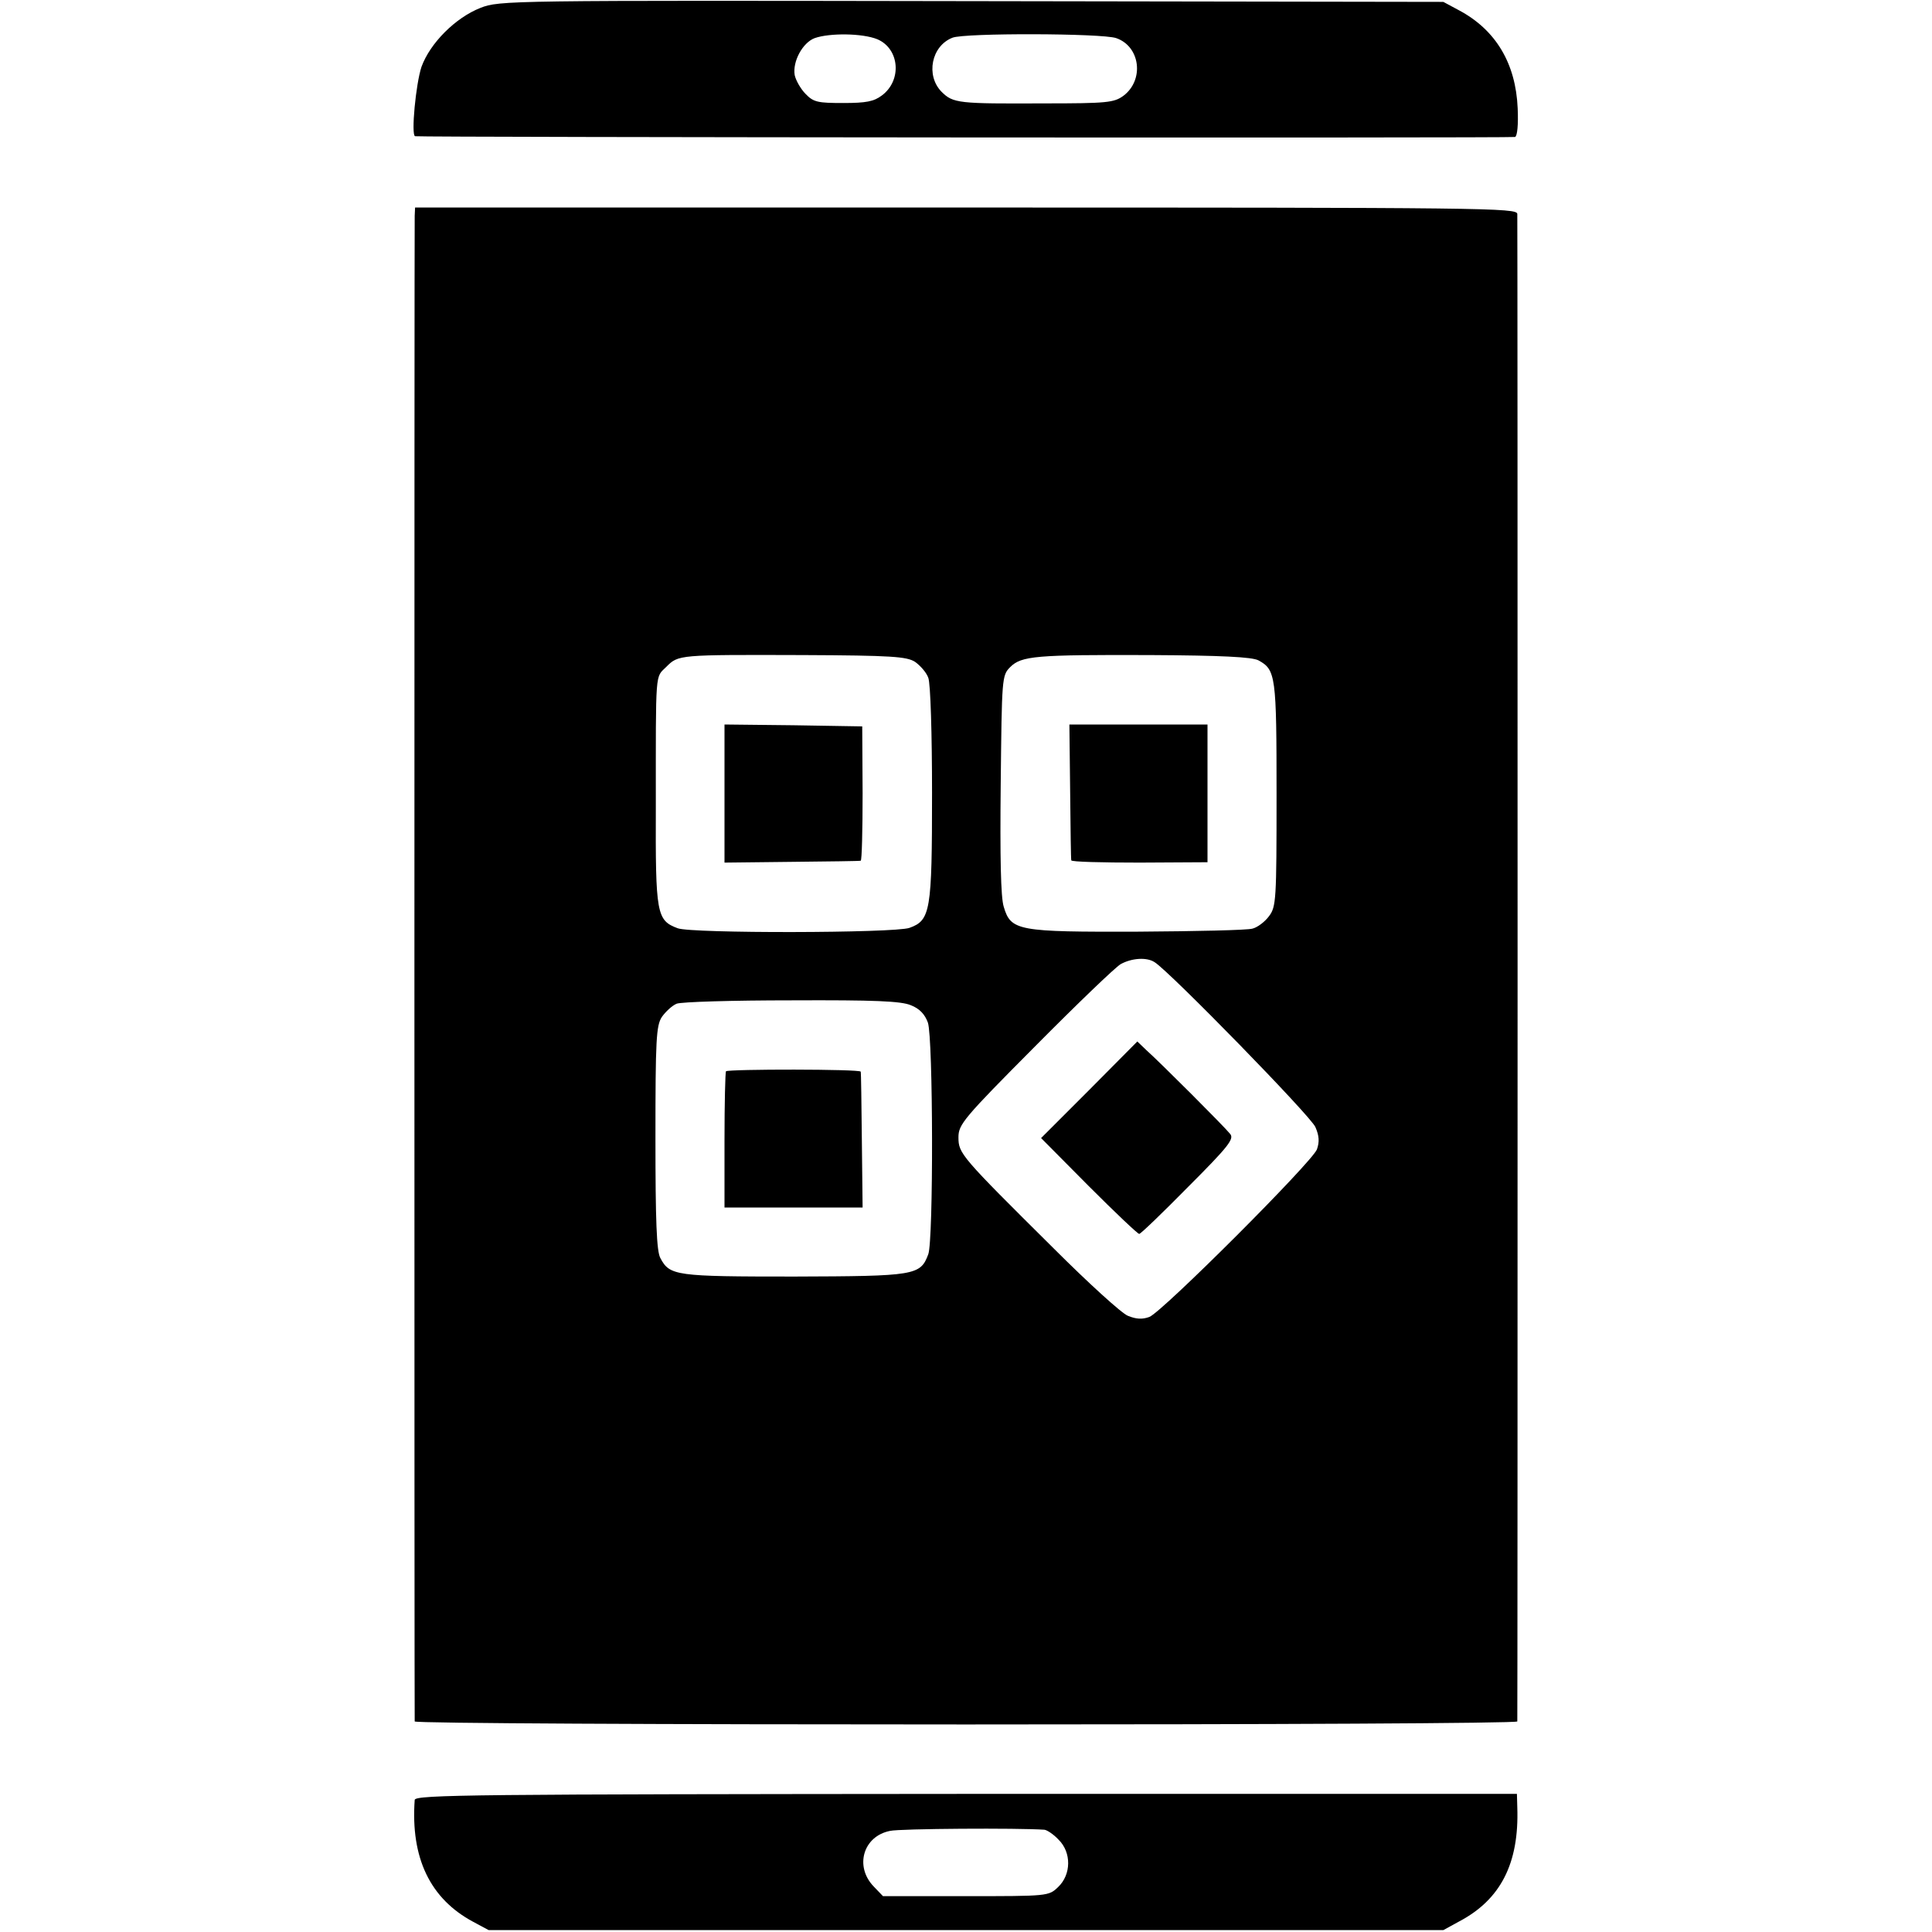
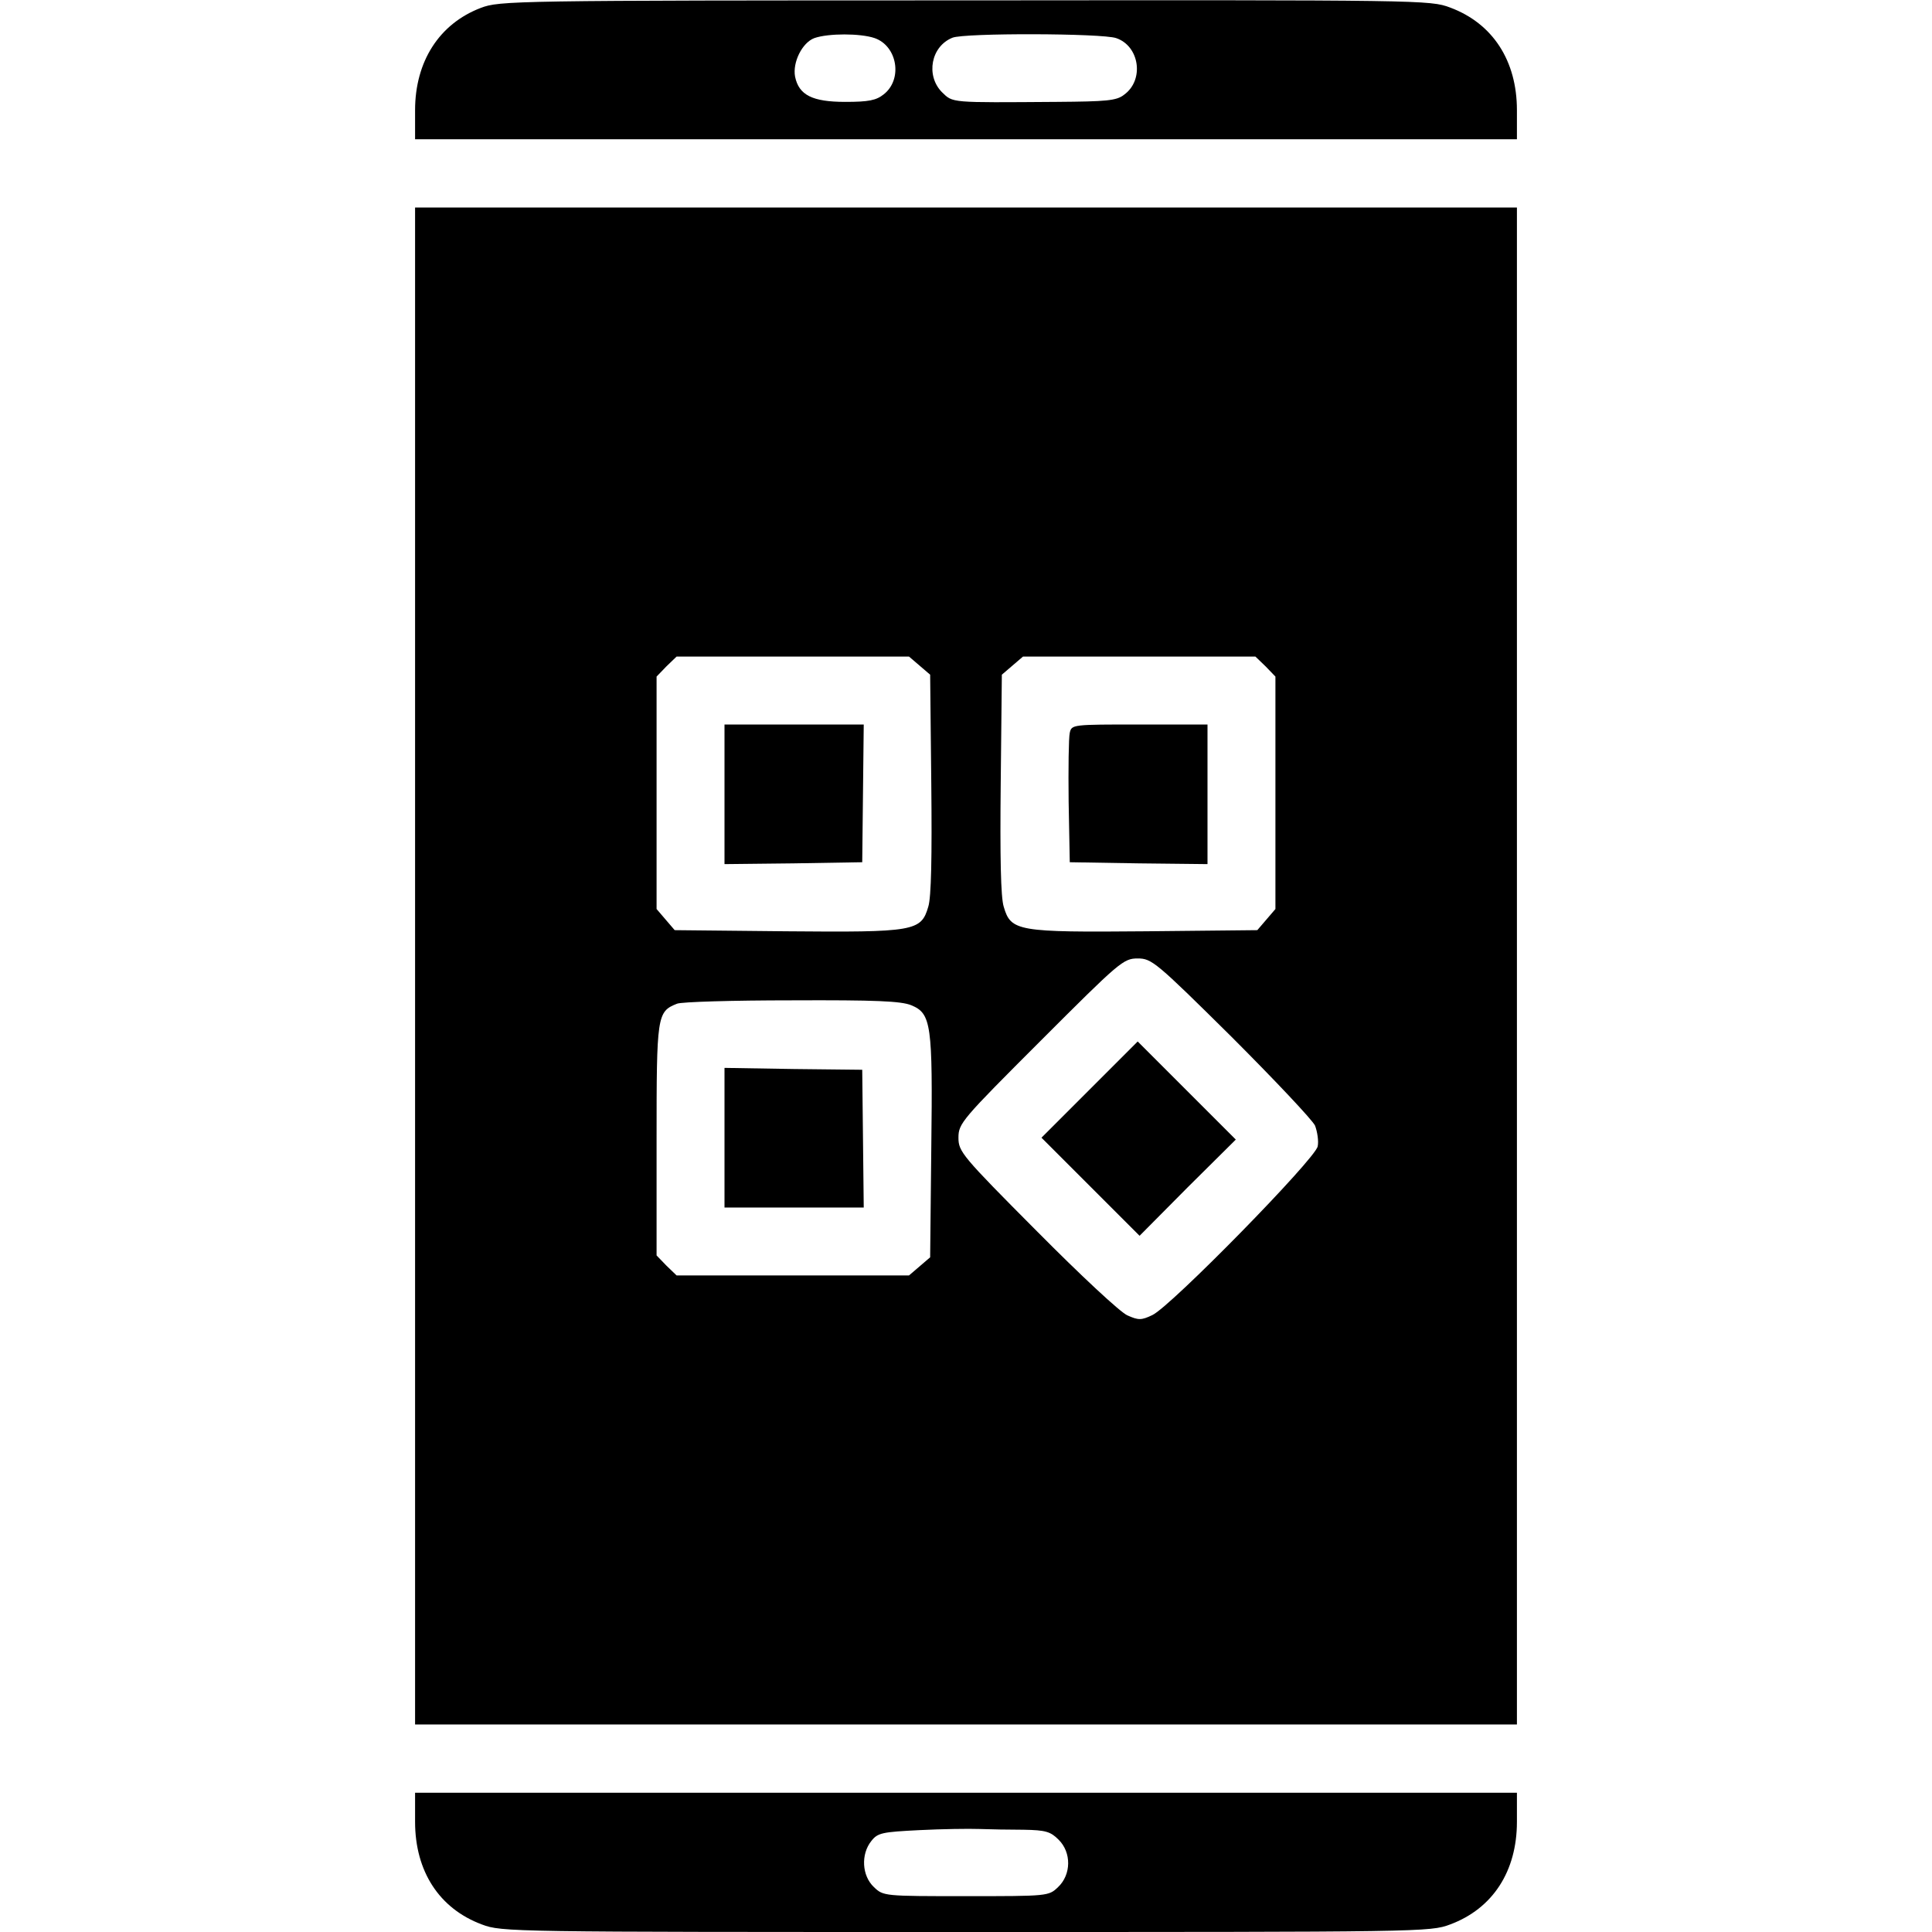
<svg xmlns="http://www.w3.org/2000/svg" version="1.0" width="36864pt" height="36864pt" viewBox="0 0 36864 36864" preserveAspectRatio="xMidYMid meet">
  <g transform="translate(0,36864) scale(7.2,-7.2)" fill="#000000" stroke="none">
-     <path d="M1273 5099 c-66 -26 -133 -93 -156 -156 -15 -45 -28 -181 -17 -184 12 -3 2906 -5 2915 -2 6 2 9 33 7 76 -5 119 -58 208 -156 260 l-41 22 -1250 2 c-1231 2 -1251 2 -1302 -18z m1052 -83 c59 -25 66 -109 12 -149 -21 -16 -42 -20 -102 -20 -67 0 -79 2 -100 24 -13 13 -26 36 -29 50 -6 36 21 86 53 98 40 14 127 13 166 -3z m633 3 c64 -22 75 -111 19 -153 -25 -18 -43 -20 -210 -20 -227 -1 -241 0 -272 31 -42 43 -27 121 29 143 31 13 397 12 434 -1z" />
-     <path d="M1099 4548 c-1 -30 -1 -3981 0 -3990 1 -5 658 -8 1461 -8 803 0 1460 3 1461 8 1 9 1 3972 0 3995 -1 16 -77 17 -1461 17 l-1460 0 -1 -22z m1326 -1182 c14 -10 30 -28 35 -42 6 -14 10 -151 10 -305 0 -314 -4 -338 -60 -358 -41 -14 -577 -15 -614 -1 -56 21 -59 37 -58 323 0 368 -2 340 28 370 32 32 32 32 361 31 237 -1 276 -4 298 -18z m910 4 c46 -25 48 -41 48 -356 0 -279 -1 -297 -20 -322 -11 -15 -31 -30 -44 -33 -13 -4 -149 -7 -302 -8 -320 -1 -338 2 -357 66 -8 25 -10 133 -8 325 3 281 3 288 25 310 30 30 68 33 371 32 188 -1 270 -5 287 -14z m-275 -800 c40 -25 415 -409 426 -437 10 -23 11 -39 4 -59 -13 -34 -409 -430 -444 -444 -19 -7 -35 -6 -57 3 -16 6 -105 87 -197 179 -246 244 -252 251 -252 294 0 34 13 50 203 241 111 112 213 210 227 218 29 16 69 19 90 5z m-646 -114 c23 -9 37 -24 45 -46 14 -41 15 -577 1 -614 -21 -56 -34 -58 -355 -59 -315 0 -330 2 -355 49 -10 18 -13 99 -13 318 0 261 2 298 17 321 10 14 27 30 39 35 12 5 149 9 305 9 220 1 290 -2 316 -13z" />
-     <path d="M1920 3017 l0 -183 178 2 c97 1 180 2 183 3 3 0 5 81 5 179 l-1 177 -182 3 -183 2 0 -183z" />
-     <path d="M2836 3023 c1 -98 2 -180 3 -183 0 -4 82 -6 181 -6 l180 1 0 182 0 183 -183 0 -183 0 2 -177z" />
-     <path d="M2887 2232 l-128 -128 126 -127 c70 -70 130 -127 134 -127 4 0 62 56 130 125 108 108 122 127 111 140 -15 19 -185 189 -222 222 l-24 23 -127 -128z" />
-     <path d="M1924 2281 c-2 -2 -4 -85 -4 -183 l0 -178 183 0 183 0 -2 178 c-1 97 -2 179 -3 182 -1 7 -350 7 -357 1z" />
-     <path d="M1099 350 c-11 -154 41 -262 155 -323 l41 -22 1265 0 1265 0 42 23 c110 58 159 154 154 302 l-1 36 -1460 0 c-1300 -1 -1460 -2 -1461 -16z m1669 -79 c7 -1 24 -12 37 -26 35 -34 34 -93 -1 -126 -25 -24 -27 -24 -245 -24 l-219 0 -24 25 c-52 53 -29 134 43 148 25 6 340 8 409 3z" />
+     <path d="M1274 5099 c-110 -42 -174 -142 -174 -271 l0 -77 1460 0 1460 0 0 77 c0 131 -64 230 -177 272 -53 20 -73 20 -1286 19 -1201 0 -1233 -1 -1283 -20z m1044 -80 c60 -21 75 -109 24 -149 -20 -16 -40 -20 -102 -20 -87 0 -123 18 -133 67 -7 38 19 90 51 102 37 13 122 13 160 0z m640 0 c62 -21 75 -111 21 -150 -20 -16 -47 -18 -179 -19 -284 -2 -274 -3 -304 26 -43 44 -29 121 28 144 31 13 397 12 434 -1z" />
+     <path d="M1100 2560 l0 -2010 1460 0 1460 0 0 2010 0 2010 -1460 0 -1460 0 0 -2010z m1337 796 l28 -24 3 -289 c2 -193 0 -301 -8 -326 -19 -65 -36 -68 -377 -65 l-295 3 -24 28 -24 28 0 308 0 308 26 27 27 26 308 0 308 0 28 -24z m917 -2 l26 -27 0 -308 0 -308 -24 -28 -24 -28 -295 -3 c-341 -3 -358 0 -377 65 -8 25 -10 133 -8 326 l3 289 28 24 28 24 308 0 308 0 27 -26z m-91 -981 c115 -115 215 -221 222 -236 6 -16 10 -41 7 -55 -6 -33 -389 -424 -438 -447 -29 -14 -37 -14 -66 -1 -18 7 -126 108 -240 223 -199 200 -208 211 -208 248 0 38 9 48 218 257 209 209 219 218 257 218 37 0 48 -9 248 -207z m-848 83 c53 -22 57 -50 53 -379 l-3 -289 -28 -24 -28 -24 -308 0 -308 0 -27 26 -26 27 0 306 c0 330 1 340 54 361 11 5 148 9 304 9 223 1 290 -2 317 -13z" />
+     <path d="M1920 3015 l0 -185 183 2 182 3 2 183 2 182 -184 0 -185 0 0 -185z" />
+     <path d="M2835 3178 c-3 -13 -4 -95 -3 -183 l3 -160 183 -3 182 -2 0 185 0 185 -180 0 c-178 0 -180 0 -185 -22z" />
+     <path d="M2887 2232 l-127 -127 130 -130 130 -130 127 128 128 127 -130 130 -130 130 -128 -128z" />
+     <path d="M1920 2105 l0 -185 184 0 185 0 -2 183 -2 182 -182 2 -183 3 0 -185z" />
+     <path d="M1100 292 c0 -131 64 -230 177 -272 53 -20 73 -20 1283 -20 1210 0 1230 0 1283 20 113 42 177 141 177 272 l0 77 -1460 0 -1460 0 0 -77z m1613 -21 c58 -1 71 -5 92 -26 35 -34 34 -93 -1 -126 -25 -24 -27 -24 -244 -24 -217 0 -219 0 -244 24 -32 30 -35 87 -7 122 17 22 29 24 128 29 59 3 131 4 158 3 28 -1 81 -2 118 -2z" />
  </g>
</svg>
